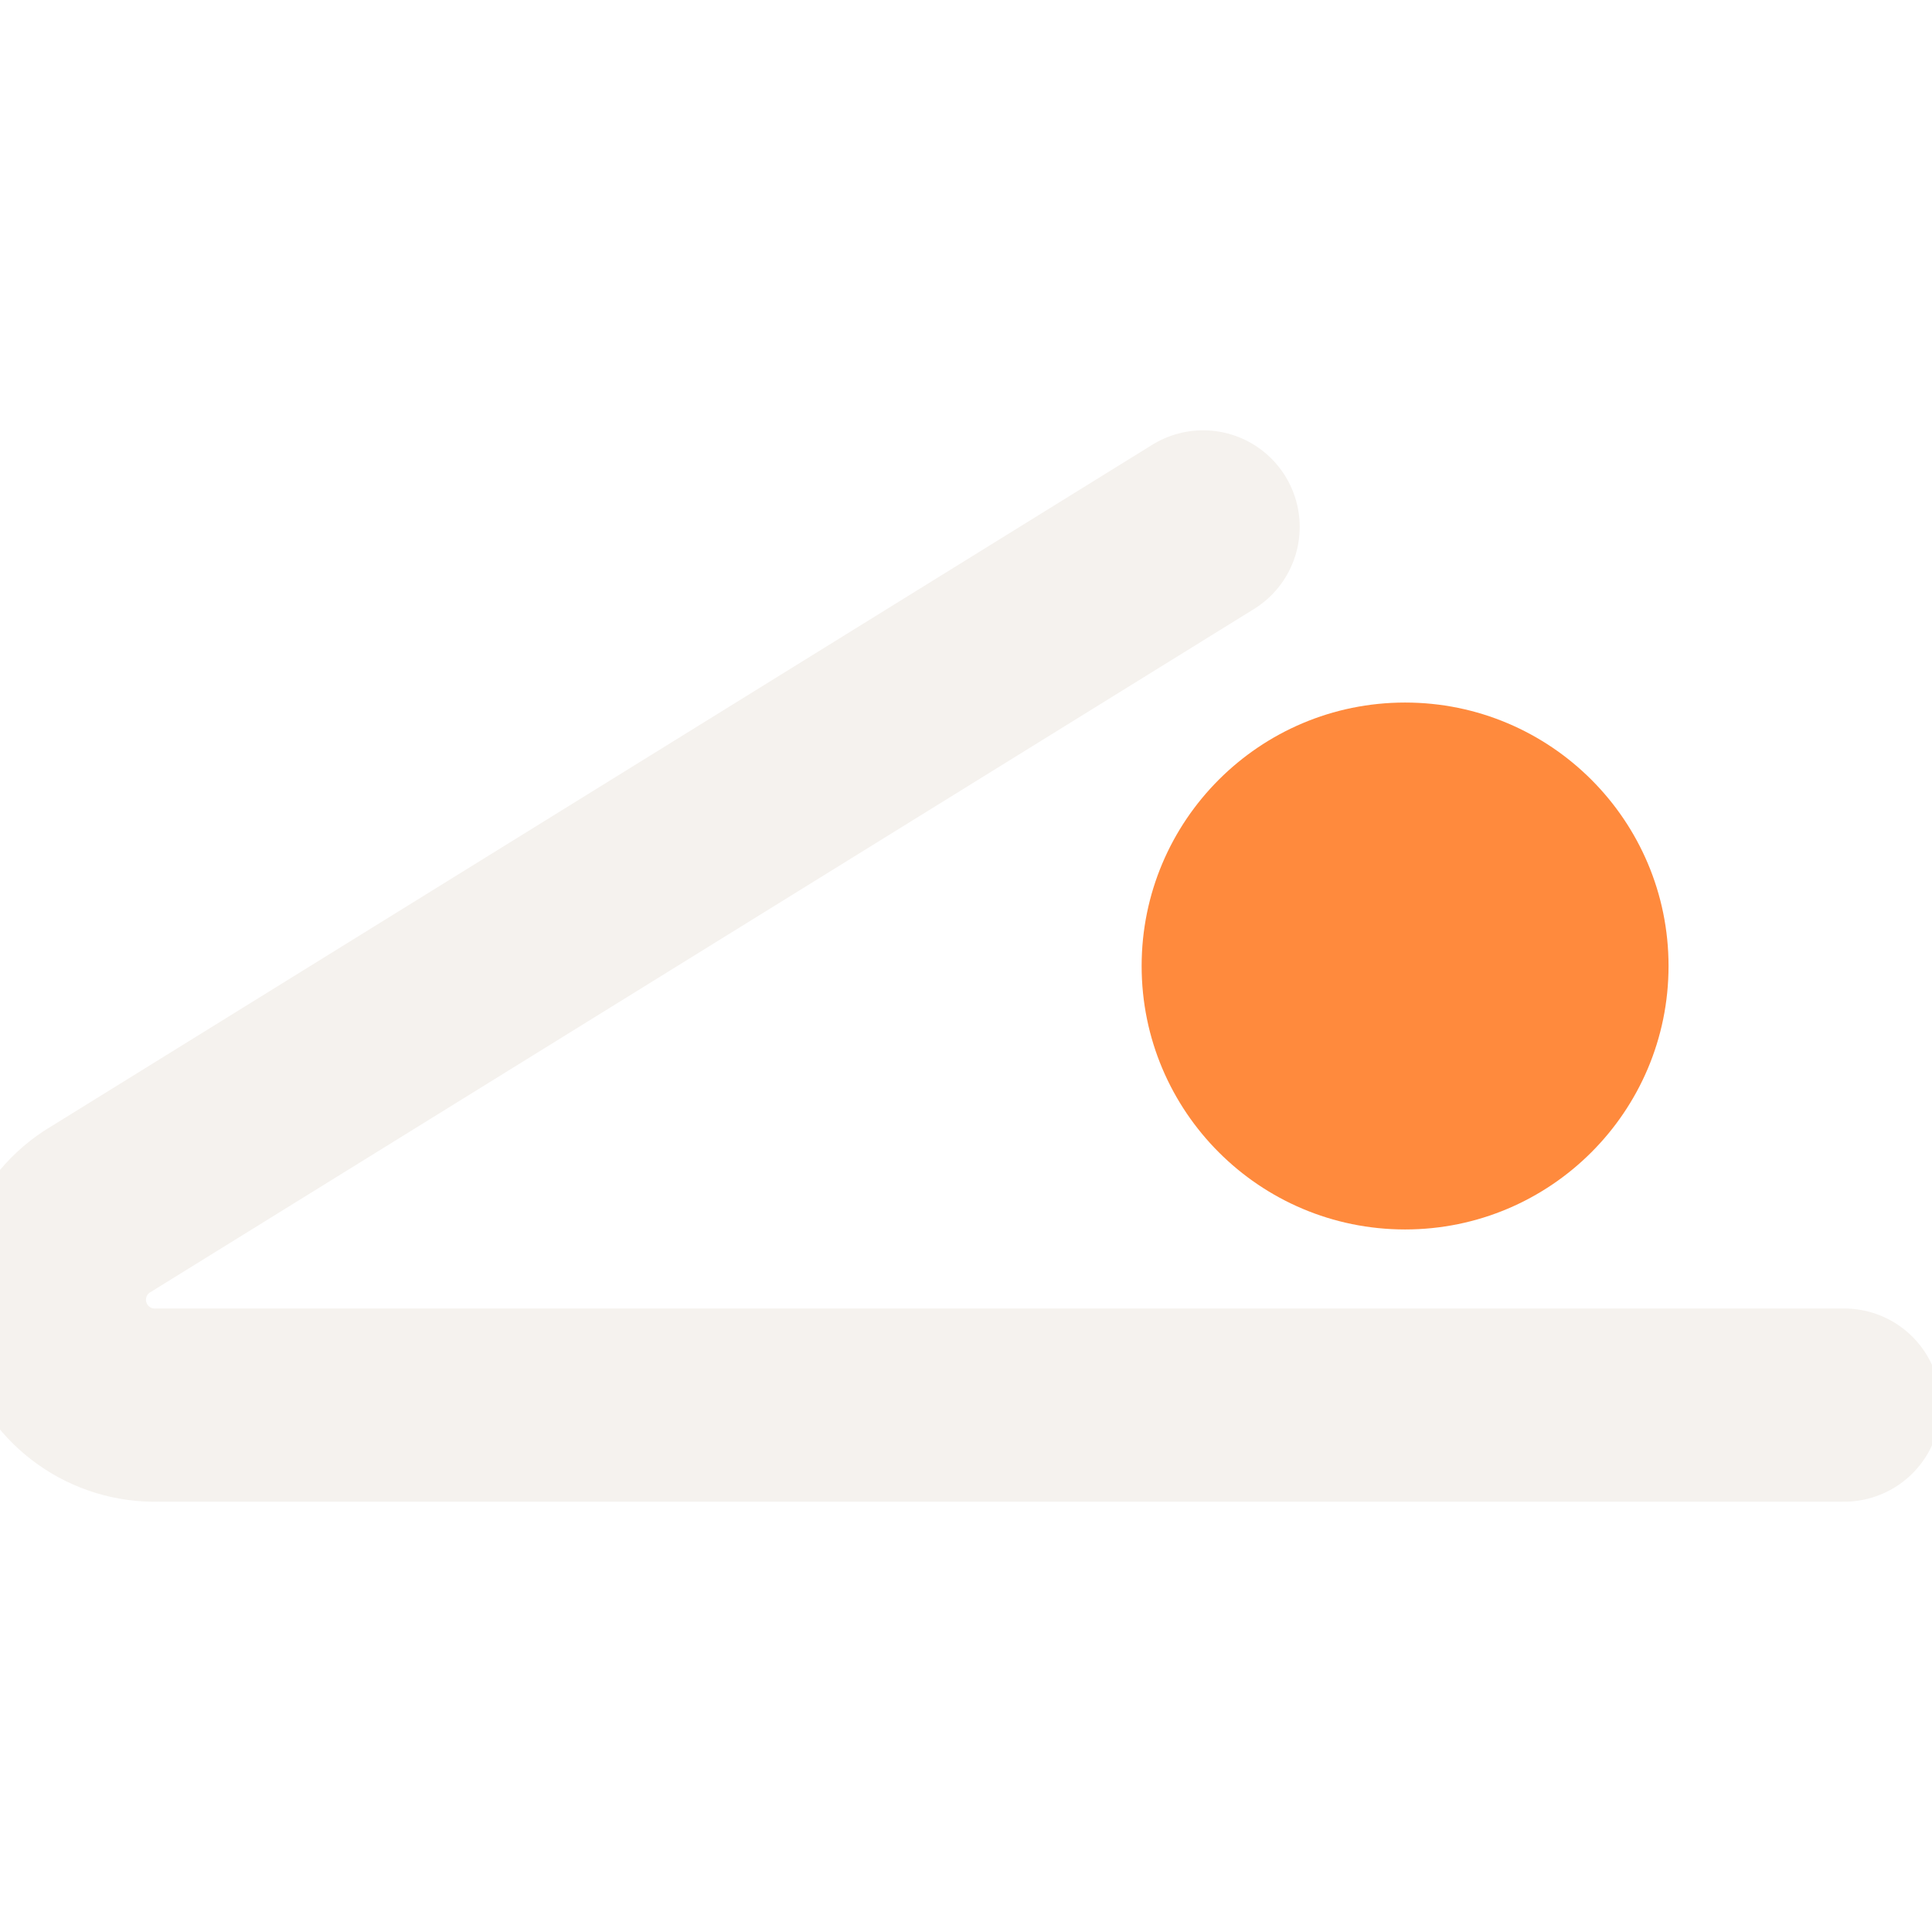
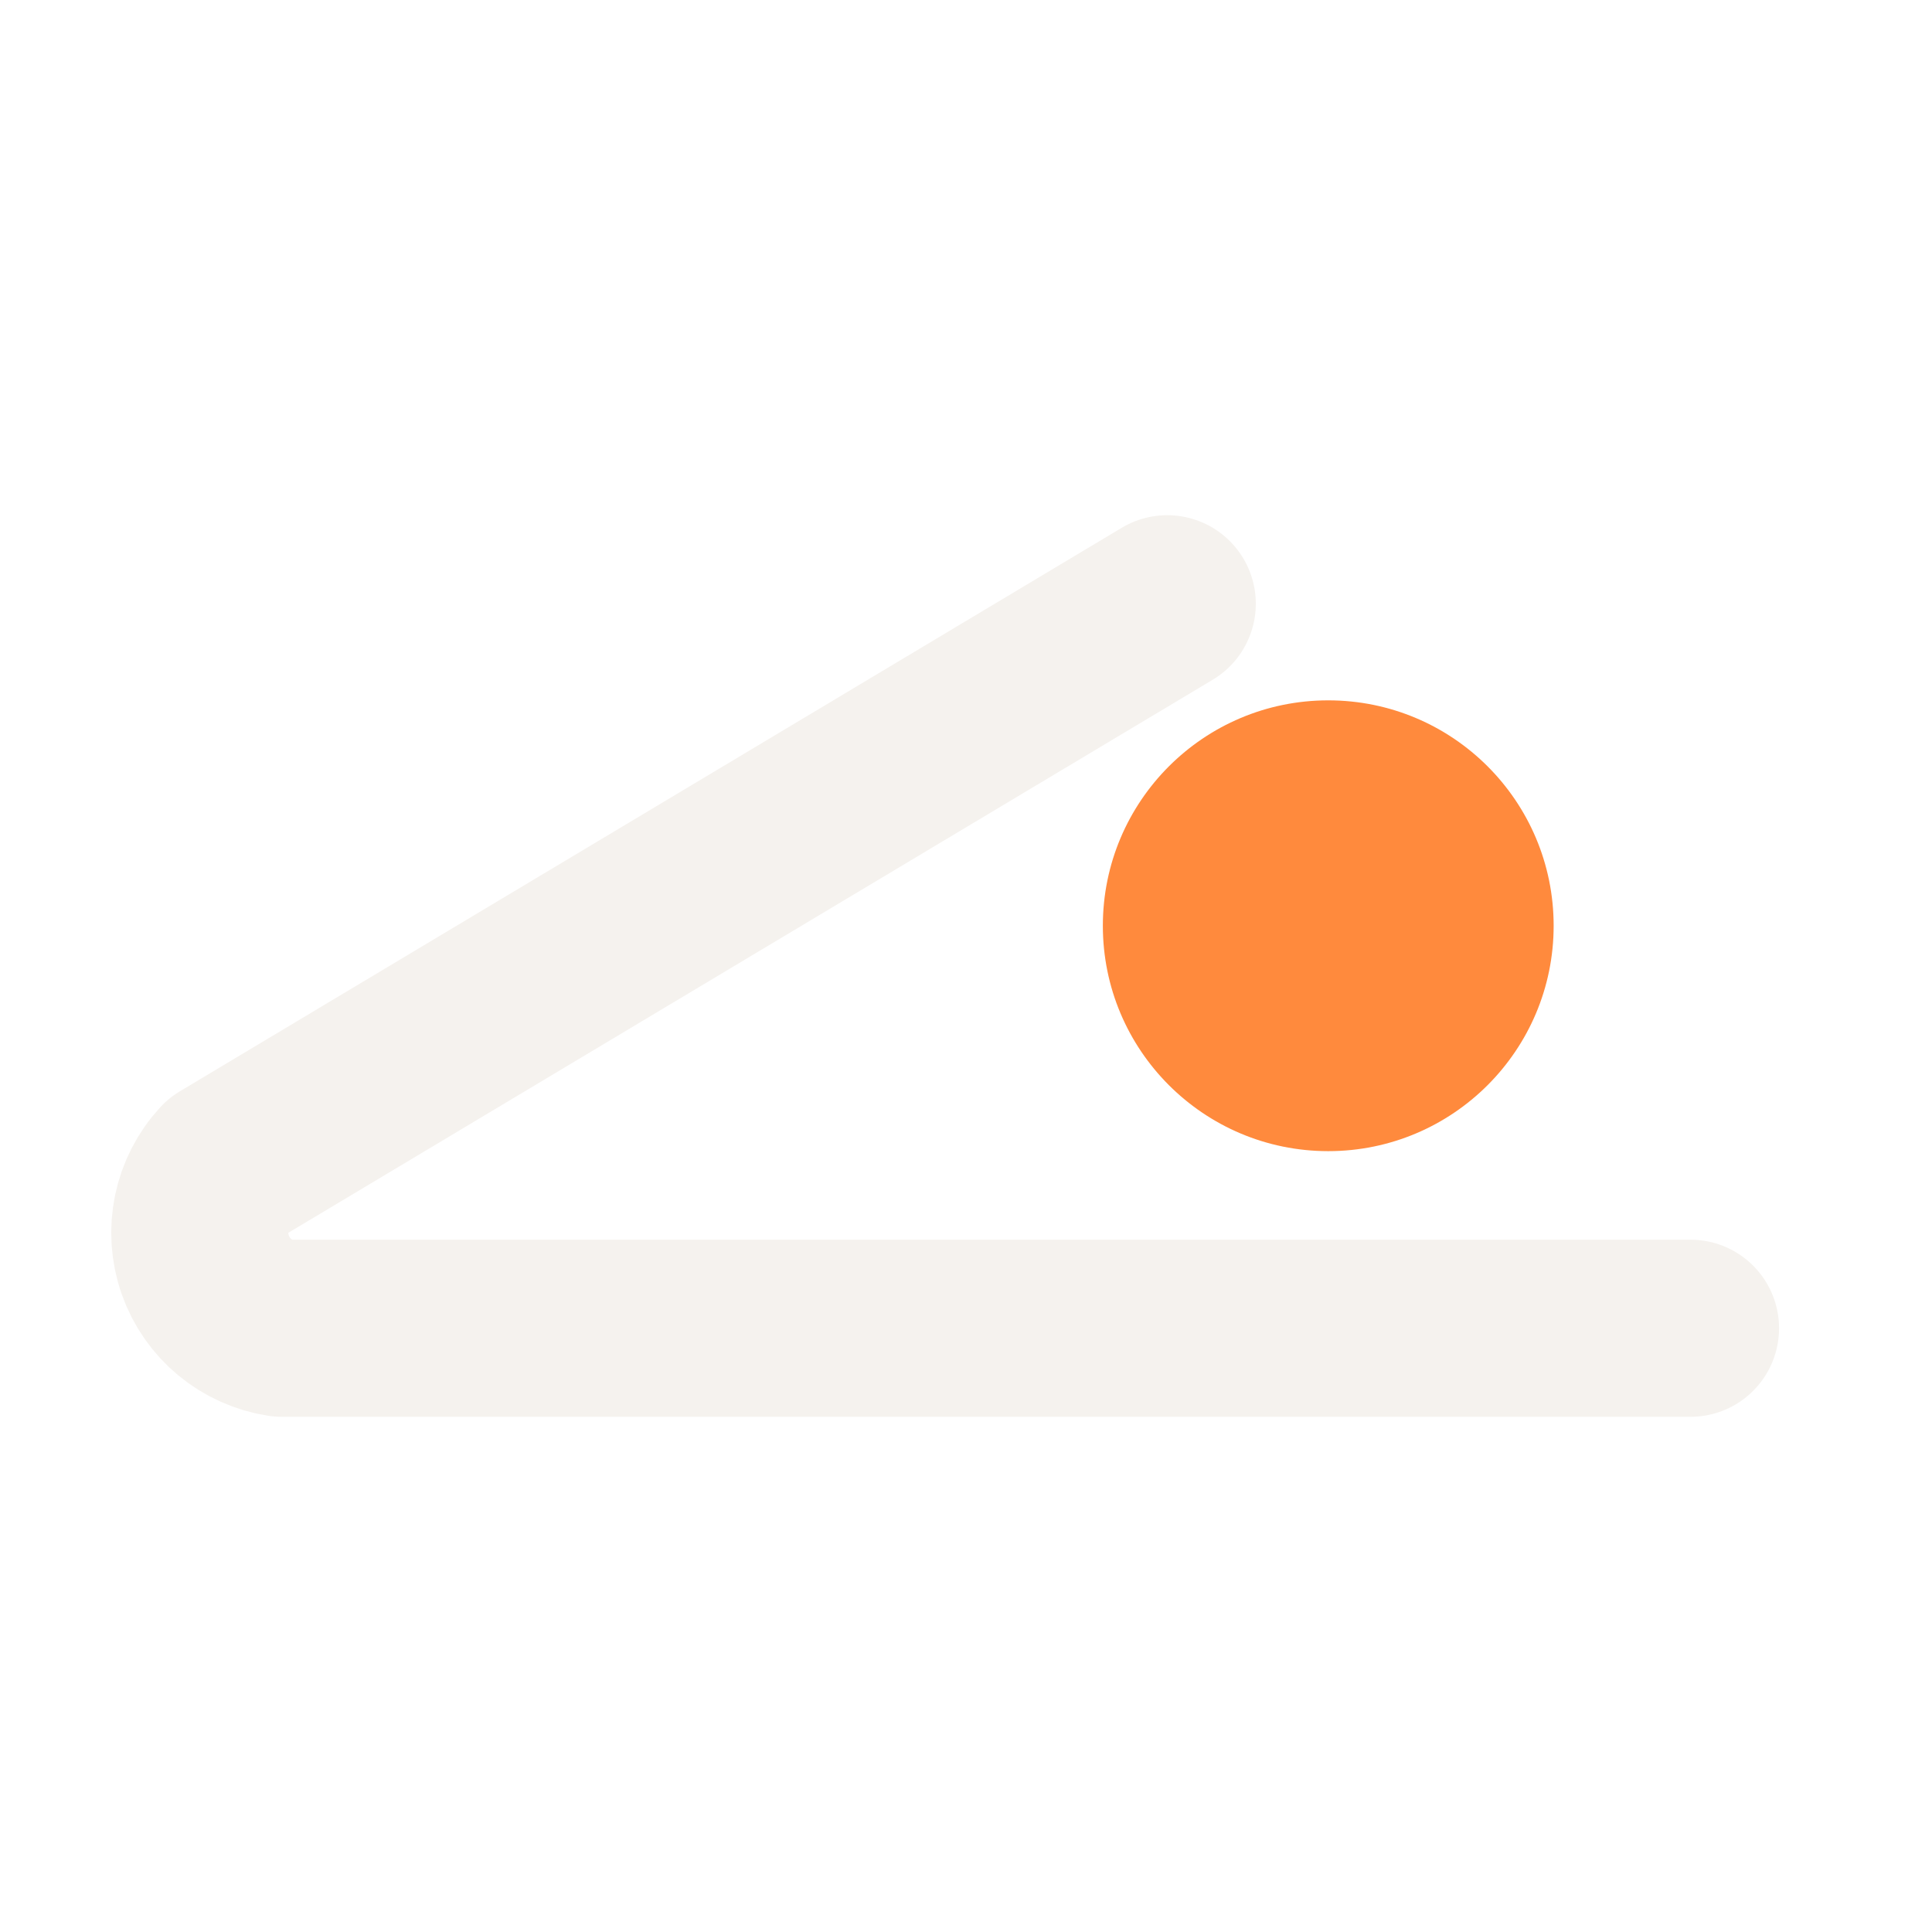
- <svg xmlns="http://www.w3.org/2000/svg" viewBox="1 5 22 14" width="24" height="24">
+ <svg xmlns="http://www.w3.org/2000/svg" viewBox="0 0 24 24" width="24" height="24">
  <g fill="none">
-     <path d="M22 17H2.8A1.2 1.2 0 0 1 2.1 14.8L14.7 7" stroke="#F5F2EE" stroke-width="2.2" stroke-linecap="round" stroke-linejoin="round" />
-     <circle cx="17" cy="12" r="3" fill="#FF8A3D" />
+     <path d="M21 16.5H3.5A1.2 1.2 0 0 1 2.8 14.5L14.5 7.5" stroke="#F5F2EE" stroke-width="2.2" stroke-linecap="round" stroke-linejoin="round" />
+     <circle cx="16.5" cy="11.5" r="2.8" fill="#FF8A3D" />
  </g>
</svg>
